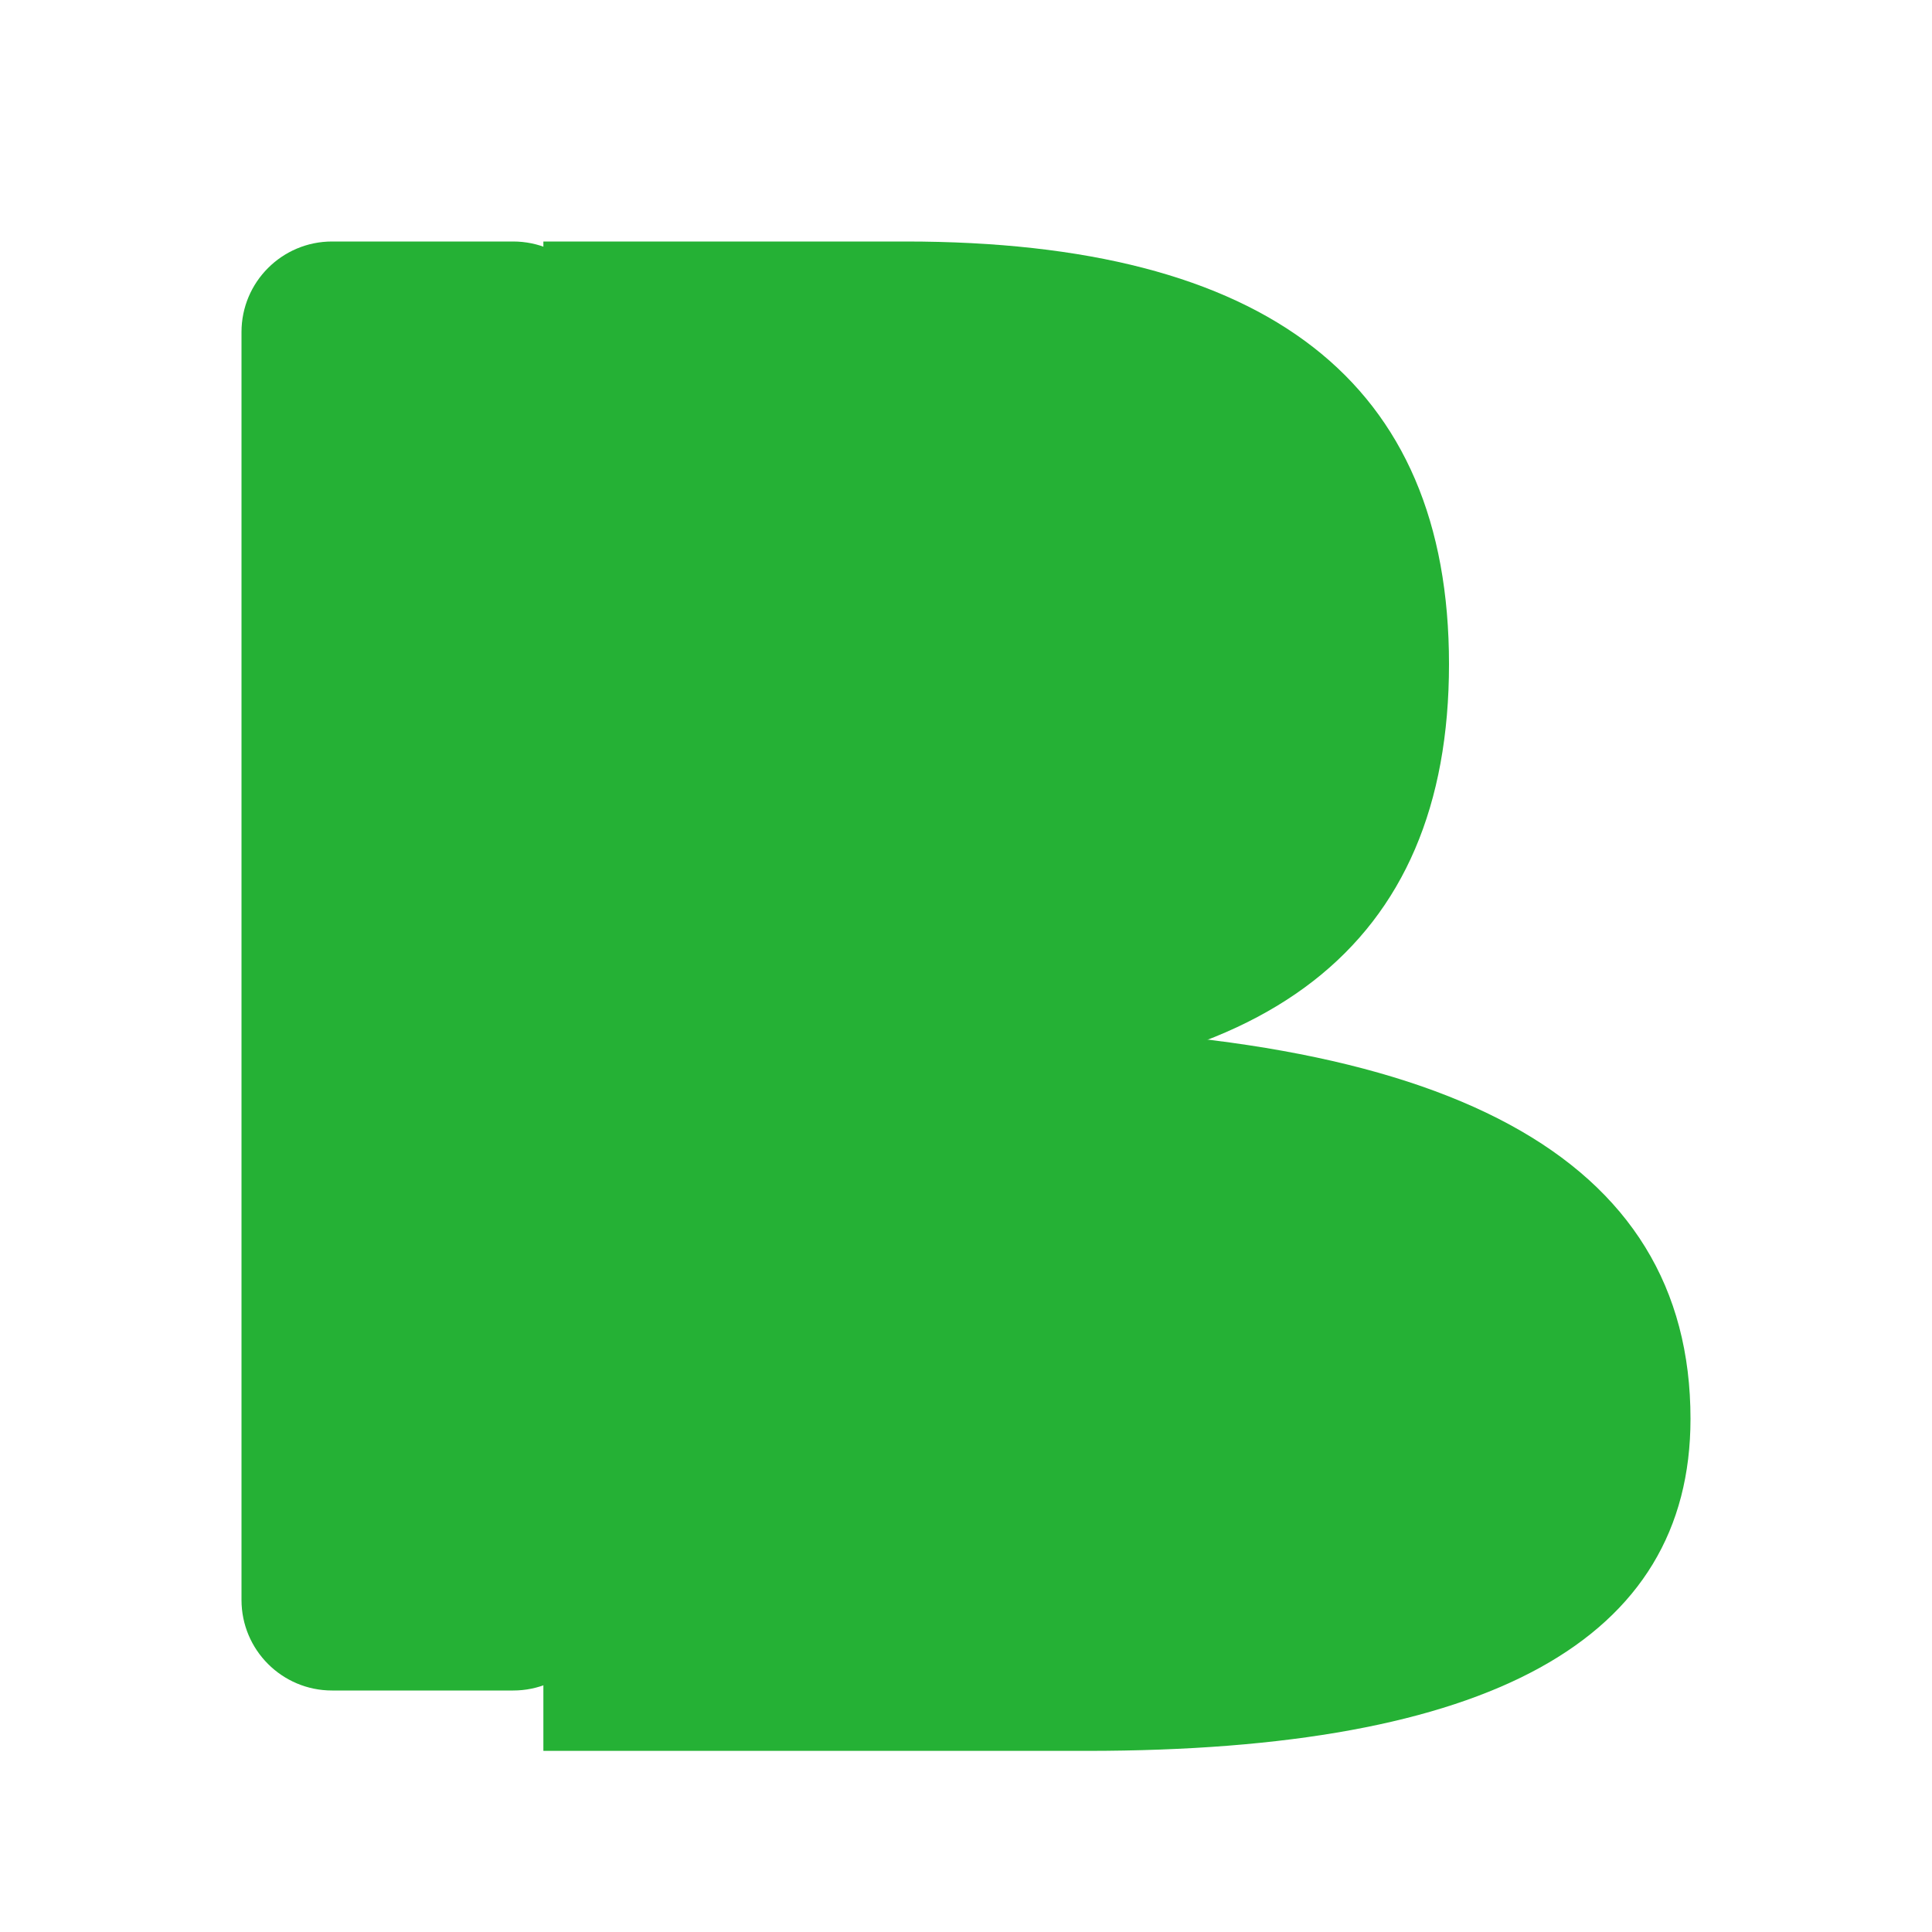
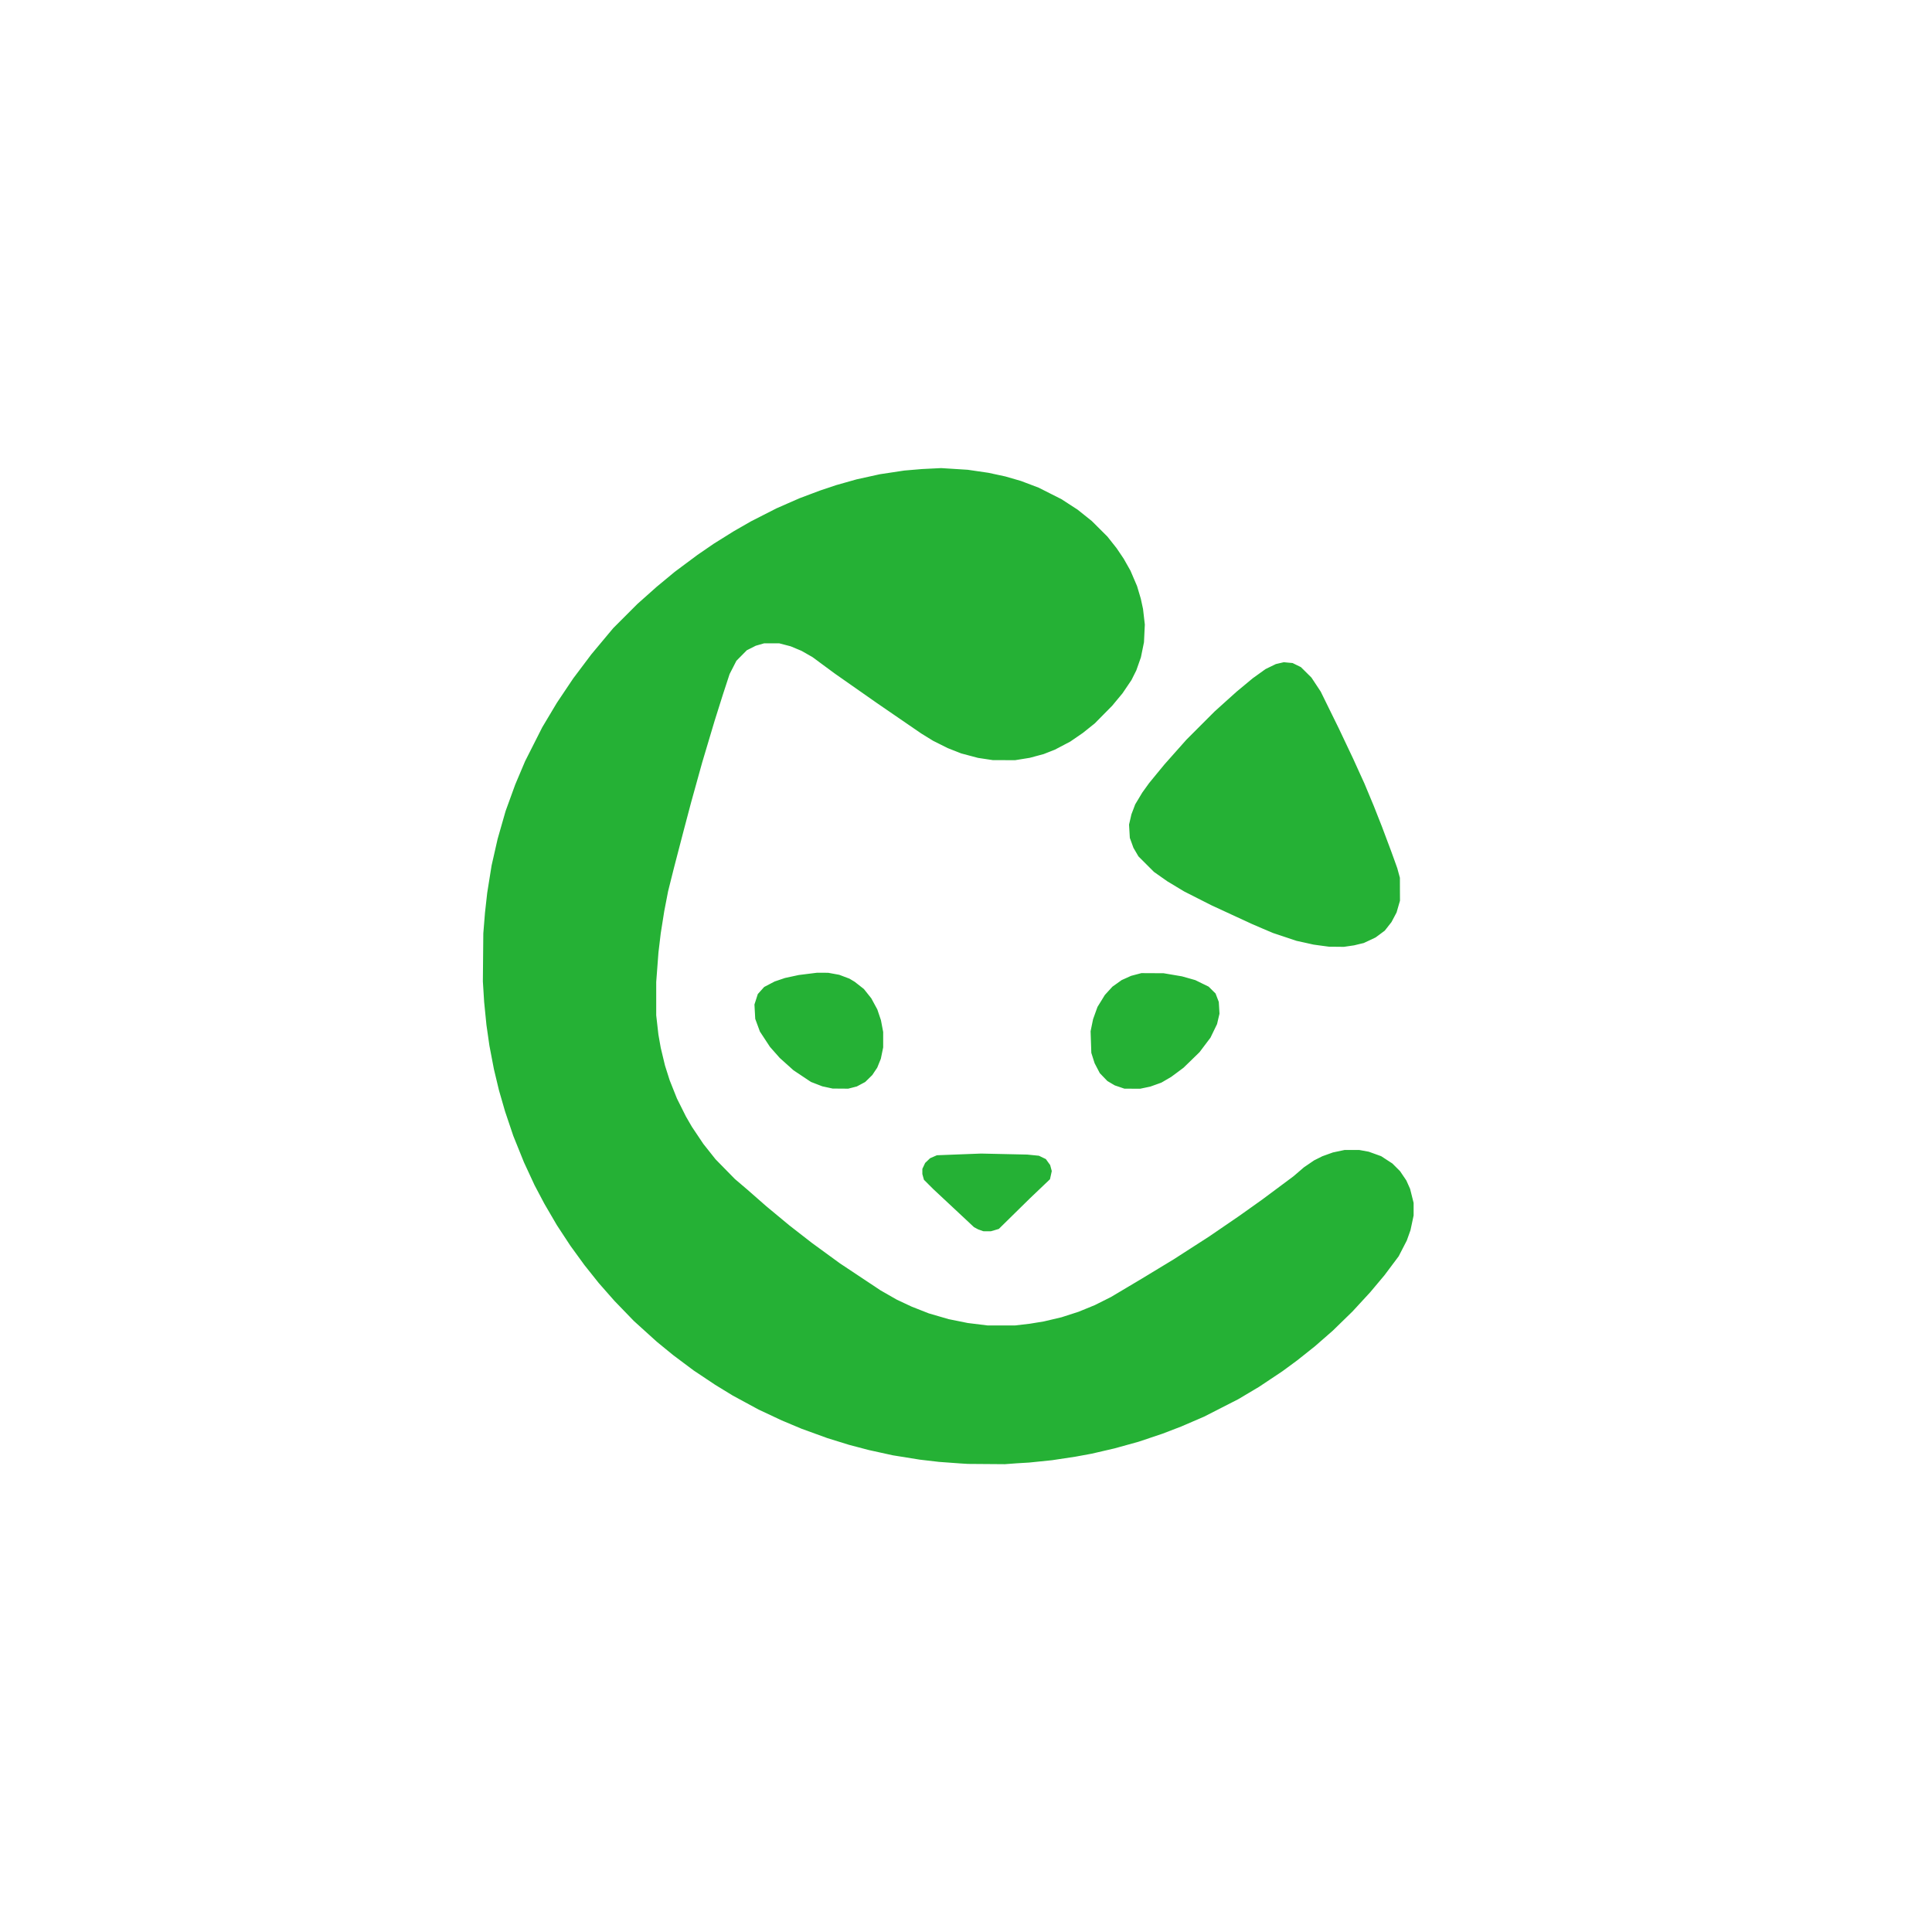
- <svg xmlns="http://www.w3.org/2000/svg" viewBox="0 0 64 64">
-   <rect fill="#25B135" x="8" y="8" width="12" height="48" rx="3" />
-   <path fill="#25B135" d="M18,8 L30,8 Q48,8 48,22 Q48,36 30,36 L18,36 Z" />
-   <path fill="#25B135" d="M18,34 L32,34 Q56,34 56,47 Q56,58 36,58 L18,58 Z" />
+ <svg xmlns="http://www.w3.org/2000/svg" width="108" height="108" viewBox="0 0 512 512">
+   <g transform="translate(66.56 66.56) scale(0.74 0.74)">
+     <path d="m274.23,434.09 l4.37,-0.26 4.1,-0.42 4.1,-0.42 4.23,-0.64 4.23,-0.64 2.88,-0.53 2.88,-0.53 4.1,-0.95 4.1,-0.95 4.26,-1.18 4.26,-1.18 4.32,-1.45 4.32,-1.45 3.36,-1.29 3.36,-1.29 4.1,-1.77 4.1,-1.77 6.09,-3.11 6.09,-3.11 3.7,-2.2 3.7,-2.2 4.23,-2.82 4.23,-2.82 2.65,-1.95 2.65,-1.95 3.12,-2.48 3.12,-2.48 3.23,-2.82 3.23,-2.82 3.54,-3.45 3.54,-3.45 3.17,-3.44 3.17,-3.44 2.55,-3.04 2.55,-3.04 2.54,-3.39 2.54,-3.39 1.46,-2.83 1.46,-2.83 0.66,-1.85 0.66,-1.85 0.56,-2.63 0.56,-2.63 -0,-2.26 -0,-2.26 -0.63,-2.51 -0.63,-2.51 -0.67,-1.5 -0.67,-1.5 -1.13,-1.67 -1.13,-1.67 -1.37,-1.37 -1.37,-1.37 -2.01,-1.31 -2.01,-1.31 -2.22,-0.8 -2.22,-0.8 -1.69,-0.31 -1.69,-0.31 -2.65,0 -2.65,0 -2.08,0.44 -2.08,0.44 -1.89,0.68 -1.89,0.68 -1.48,0.74 -1.48,0.74 -1.83,1.25 -1.83,1.25 -1.85,1.59 -1.85,1.59 -5.56,4.14 -5.56,4.14 -4.1,2.92 -4.1,2.92 -5.42,3.71 -5.42,3.71 -6.35,4.09 -6.35,4.09 -5.69,3.45 -5.69,3.45 -5.56,3.31 -5.56,3.31 -2.91,1.46 -2.91,1.46 -2.91,1.19 -2.91,1.19 -3.04,0.98 -3.04,0.98 -3.18,0.75 -3.18,0.75 -2.51,0.41 -2.51,0.41 -2.65,0.31 -2.65,0.31 -4.89,-0 -4.89,-0 -3.57,-0.44 -3.57,-0.44 -3.42,-0.69 -3.42,-0.69 -3.54,-1.03 -3.54,-1.03 -3.1,-1.22 -3.1,-1.22 -2.66,-1.25 -2.66,-1.25 -2.9,-1.66 -2.9,-1.66 -7.28,-4.84 -7.28,-4.84 -5.03,-3.67 -5.03,-3.67 -4.01,-3.12 -4.01,-3.12 -4.11,-3.41 -4.11,-3.41 -3.41,-2.99 -3.41,-2.99 -2.23,-1.9 -2.23,-1.9 -3.46,-3.53 -3.46,-3.53 -2.19,-2.76 -2.19,-2.76 -2.05,-3.06 -2.05,-3.06 -1.07,-1.85 -1.07,-1.85 -1.61,-3.22 -1.61,-3.22 -1.3,-3.26 -1.3,-3.26 -0.84,-2.65 -0.84,-2.65 -0.76,-3.17 -0.76,-3.17 -0.42,-2.38 -0.42,-2.38 -0.39,-3.44 -0.39,-3.44 -0,-5.95 -0,-5.95 0.4,-5.29 0.4,-5.29 0.41,-3.44 0.41,-3.44 0.63,-3.97 0.63,-3.97 0.69,-3.57 0.69,-3.57 1.06,-4.23 1.06,-4.23 1.72,-6.61 1.72,-6.61 1.33,-5.03 1.33,-5.03 1.98,-7.14 1.98,-7.14 2.25,-7.54 2.25,-7.54 1.46,-4.63 1.46,-4.63 1.21,-3.7 1.21,-3.7 1.22,-2.38 1.22,-2.38 1.86,-1.88 1.86,-1.88 1.6,-0.81 1.6,-0.81 1.49,-0.43 1.49,-0.43 2.73,0 2.73,0 2.03,0.53 2.03,0.53 1.94,0.81 1.94,0.81 1.98,1.13 1.98,1.13 3.97,2.93 3.97,2.93 7.54,5.28 7.54,5.28 7.94,5.45 7.94,5.45 2.14,1.32 2.14,1.32 2.62,1.31 2.62,1.31 2.41,0.95 2.41,0.95 3.01,0.8 3.01,0.8 2.65,0.4 2.65,0.4 4,0.01 4,0.01 2.61,-0.42 2.61,-0.42 2.49,-0.67 2.49,-0.67 2.01,-0.79 2.01,-0.79 2.76,-1.45 2.76,-1.45 2.27,-1.56 2.27,-1.56 2.12,-1.7 2.12,-1.7 3.1,-3.14 3.1,-3.14 1.87,-2.25 1.87,-2.25 1.6,-2.37 1.6,-2.37 0.87,-1.74 0.87,-1.74 0.82,-2.33 0.82,-2.33 0.55,-2.7 0.55,-2.7 0.15,-3.17 0.15,-3.17 -0.32,-2.78 -0.32,-2.78 -0.4,-1.85 -0.4,-1.85 -0.67,-2.25 -0.67,-2.25 -1.18,-2.76 -1.18,-2.76 -1.21,-2.14 -1.21,-2.14 -1.26,-1.87 -1.26,-1.87 -1.66,-2.1 -1.66,-2.1 -2.8,-2.79 -2.8,-2.79 -2.51,-2.01 -2.51,-2.01 -2.91,-1.89 -2.91,-1.89 -4.1,-2.07 -4.1,-2.07 -3.17,-1.2 -3.17,-1.2 -2.8,-0.81 -2.8,-0.81 -3.02,-0.65 -3.02,-0.65 -3.7,-0.54 -3.7,-0.54 -4.76,-0.3 -4.76,-0.3 -3.44,0.17 -3.44,0.17 -3.17,0.27 -3.17,0.27 -4.37,0.66 -4.37,0.66 -4.17,0.92 -4.17,0.92 -3.65,1.03 -3.65,1.03 -2.89,0.97 -2.89,0.97 -3.7,1.39 -3.7,1.39 -4.1,1.8 -4.1,1.8 -4.57,2.33 -4.57,2.33 -3.1,1.78 -3.1,1.78 -3.57,2.23 -3.57,2.23 -2.91,2 -2.91,2 -4.07,3.03 -4.07,3.03 -3.21,2.66 -3.21,2.66 -3.44,3.06 -3.44,3.06 -4.37,4.37 -4.37,4.37 -3.9,4.67 -3.9,4.67 -3.25,4.32 -3.25,4.32 -2.93,4.37 -2.93,4.37 -2.61,4.37 -2.61,4.37 -3.08,6.09 -3.08,6.09 -1.76,4.16 -1.76,4.16 -1.73,4.76 -1.73,4.76 -1.43,5 -1.43,5 -1.08,4.76 -1.08,4.76 -0.78,4.87 -0.78,4.87 -0.4,3.57 -0.4,3.57 -0.3,3.7 -0.3,3.7 -0.08,8.6 -0.08,8.6 0.23,3.7 0.23,3.7 0.41,4.1 0.41,4.1 0.53,3.7 0.53,3.7 0.81,4.23 0.81,4.23 0.9,3.76 0.9,3.76 1.09,3.78 1.09,3.78 1.47,4.37 1.47,4.37 1.92,4.76 1.92,4.76 1.9,4.1 1.9,4.1 1.75,3.31 1.75,3.31 2.24,3.84 2.24,3.84 2.43,3.7 2.43,3.7 2.5,3.44 2.5,3.44 2.59,3.25 2.59,3.25 2.81,3.19 2.81,3.19 3.47,3.59 3.47,3.59 4.1,3.71 4.1,3.71 2.91,2.38 2.91,2.38 3.7,2.77 3.7,2.77 3.84,2.56 3.84,2.56 3.14,1.92 3.14,1.92 4.63,2.51 4.63,2.51 4.14,1.94 4.14,1.94 3.57,1.5 3.57,1.5 4.63,1.68 4.63,1.68 3.84,1.19 3.84,1.19 3.57,0.94 3.57,0.94 4.28,0.94 4.28,0.94 4.85,0.78 4.85,0.78 3.44,0.4 3.44,0.4 3.84,0.28 3.84,0.28 1.32,0.08 1.32,0.08 6.61,0.05 6.61,0.05zM266.31,350.59 L267.75,350.16 273.3,344.7 278.86,339.24 282.47,335.8 286.08,332.36 286.4,330.9 286.72,329.44 286.43,328.36 286.14,327.28 285.37,326.22 284.6,325.15 283.36,324.55 282.12,323.95 280.02,323.74 277.91,323.53 269.66,323.35 261.4,323.17 253.48,323.47 245.56,323.78 244.35,324.31 243.14,324.84 242.25,325.69 241.36,326.54 240.87,327.6 240.37,328.65 240.37,329.58 240.37,330.51 240.65,331.53 240.94,332.56 242.57,334.19 244.2,335.82 251.54,342.68 258.88,349.54 259.61,349.93 260.34,350.32 261.27,350.65 262.19,350.99 263.53,351 264.87,351.01zM215.35,299.54 L216.9,299.14 218.4,298.34 219.9,297.54 221.17,296.3 222.44,295.05 223.32,293.73 224.21,292.41 224.85,290.82 225.5,289.23 225.92,287.19 226.34,285.15v-2.76,-2.76l-0.4,-2.11 -0.4,-2.11 -0.65,-1.93 -0.65,-1.93 -1.08,-1.99 -1.08,-1.99 -1.32,-1.66 -1.32,-1.66 -1.64,-1.29 -1.64,-1.29 -0.95,-0.57 -0.95,-0.57 -1.83,-0.69 -1.83,-0.69 -1.98,-0.36 -1.98,-0.36 -1.99,-0.01 -1.99,-0.01 -3.28,0.41 -3.28,0.41 -2.46,0.53 -2.46,0.53 -1.86,0.63 -1.86,0.63 -1.87,0.98 -1.87,0.98 -1.14,1.27 -1.14,1.27 -0.6,1.87 -0.6,1.87 0.14,2.57 0.14,2.57 0.84,2.28 0.84,2.28 1.8,2.74 1.8,2.74 1.75,1.98 1.75,1.98 2.45,2.2 2.45,2.2 3.13,2.09 3.13,2.09 2.04,0.79 2.04,0.79 1.85,0.4 1.85,0.4 2.79,0.02 2.79,0.02zM320.19,299.57 L321.99,299.19 323.98,298.48 325.96,297.77 327.71,296.75 329.46,295.73 331.68,294.09 333.89,292.44 336.77,289.65 339.64,286.85 341.59,284.26 343.55,281.67 344.73,279.23 345.91,276.8 346.34,274.94 346.78,273.09 346.66,270.97 346.53,268.86 345.95,267.35 345.37,265.84 344.13,264.62 342.89,263.39 340.51,262.23 338.13,261.06 335.74,260.38 333.36,259.71 330.06,259.15 326.75,258.59 322.78,258.57 318.81,258.55 316.96,259.04 315.11,259.53 313.43,260.29 311.75,261.04 310.1,262.22 308.44,263.4 307.08,264.89 305.72,266.38 304.41,268.52 303.09,270.65 302.3,272.84 301.51,275.04 301.06,277.21 300.62,279.38 300.75,283.25 300.88,287.11 301.47,288.97 302.06,290.82 302.99,292.6 303.92,294.38 305.28,295.79 306.64,297.2 307.96,297.98 309.29,298.76 311.01,299.34 312.73,299.93 315.55,299.94 318.38,299.95zM393.16,248.87 L395.01,248.6 396.73,248.18 398.45,247.77 400.57,246.78 402.68,245.78 404.33,244.56 405.97,243.34 407.17,241.81 408.37,240.28 409.29,238.55 410.2,236.82 410.81,234.71 411.42,232.61 411.4,228.51 411.39,224.41 410.92,222.69 410.45,220.97 409.31,217.79 408.16,214.62 406.57,210.39 404.98,206.15 403.52,202.45 402.06,198.74 400.35,194.64 398.64,190.54 396.65,186.18 394.67,181.81 392.1,176.39 389.53,170.96 386.28,164.35 383.03,157.73 381.37,155.22 379.71,152.71 377.82,150.83 375.93,148.96 374.44,148.23 372.95,147.5 371.38,147.36 369.81,147.21 368.39,147.54 366.97,147.87 365.11,148.77 363.26,149.67 360.97,151.32 358.67,152.97 355.81,155.35 352.94,157.73 348.97,161.3 345.01,164.87 339.98,169.9 334.95,174.94 331.01,179.37 327.07,183.81 324.3,187.17 321.54,190.54 320.34,192.21 319.13,193.89 317.87,195.99 316.6,198.1 315.93,199.88 315.25,201.65 314.82,203.51 314.39,205.36 314.53,207.74 314.67,210.12 315.32,211.9 315.97,213.69 316.86,215.21 317.75,216.74 320.53,219.52 323.31,222.3 325.75,224.02 328.19,225.73 331.17,227.52 334.16,229.32 339.05,231.8 343.95,234.28 351.22,237.64 358.5,241 362.2,242.59 365.91,244.17 370.14,245.58 374.37,246.99 377.42,247.66 380.46,248.34 383.24,248.72 386.02,249.09 388.66,249.11 391.31,249.14z" fill="#25b135" />
+   </g>
</svg>
